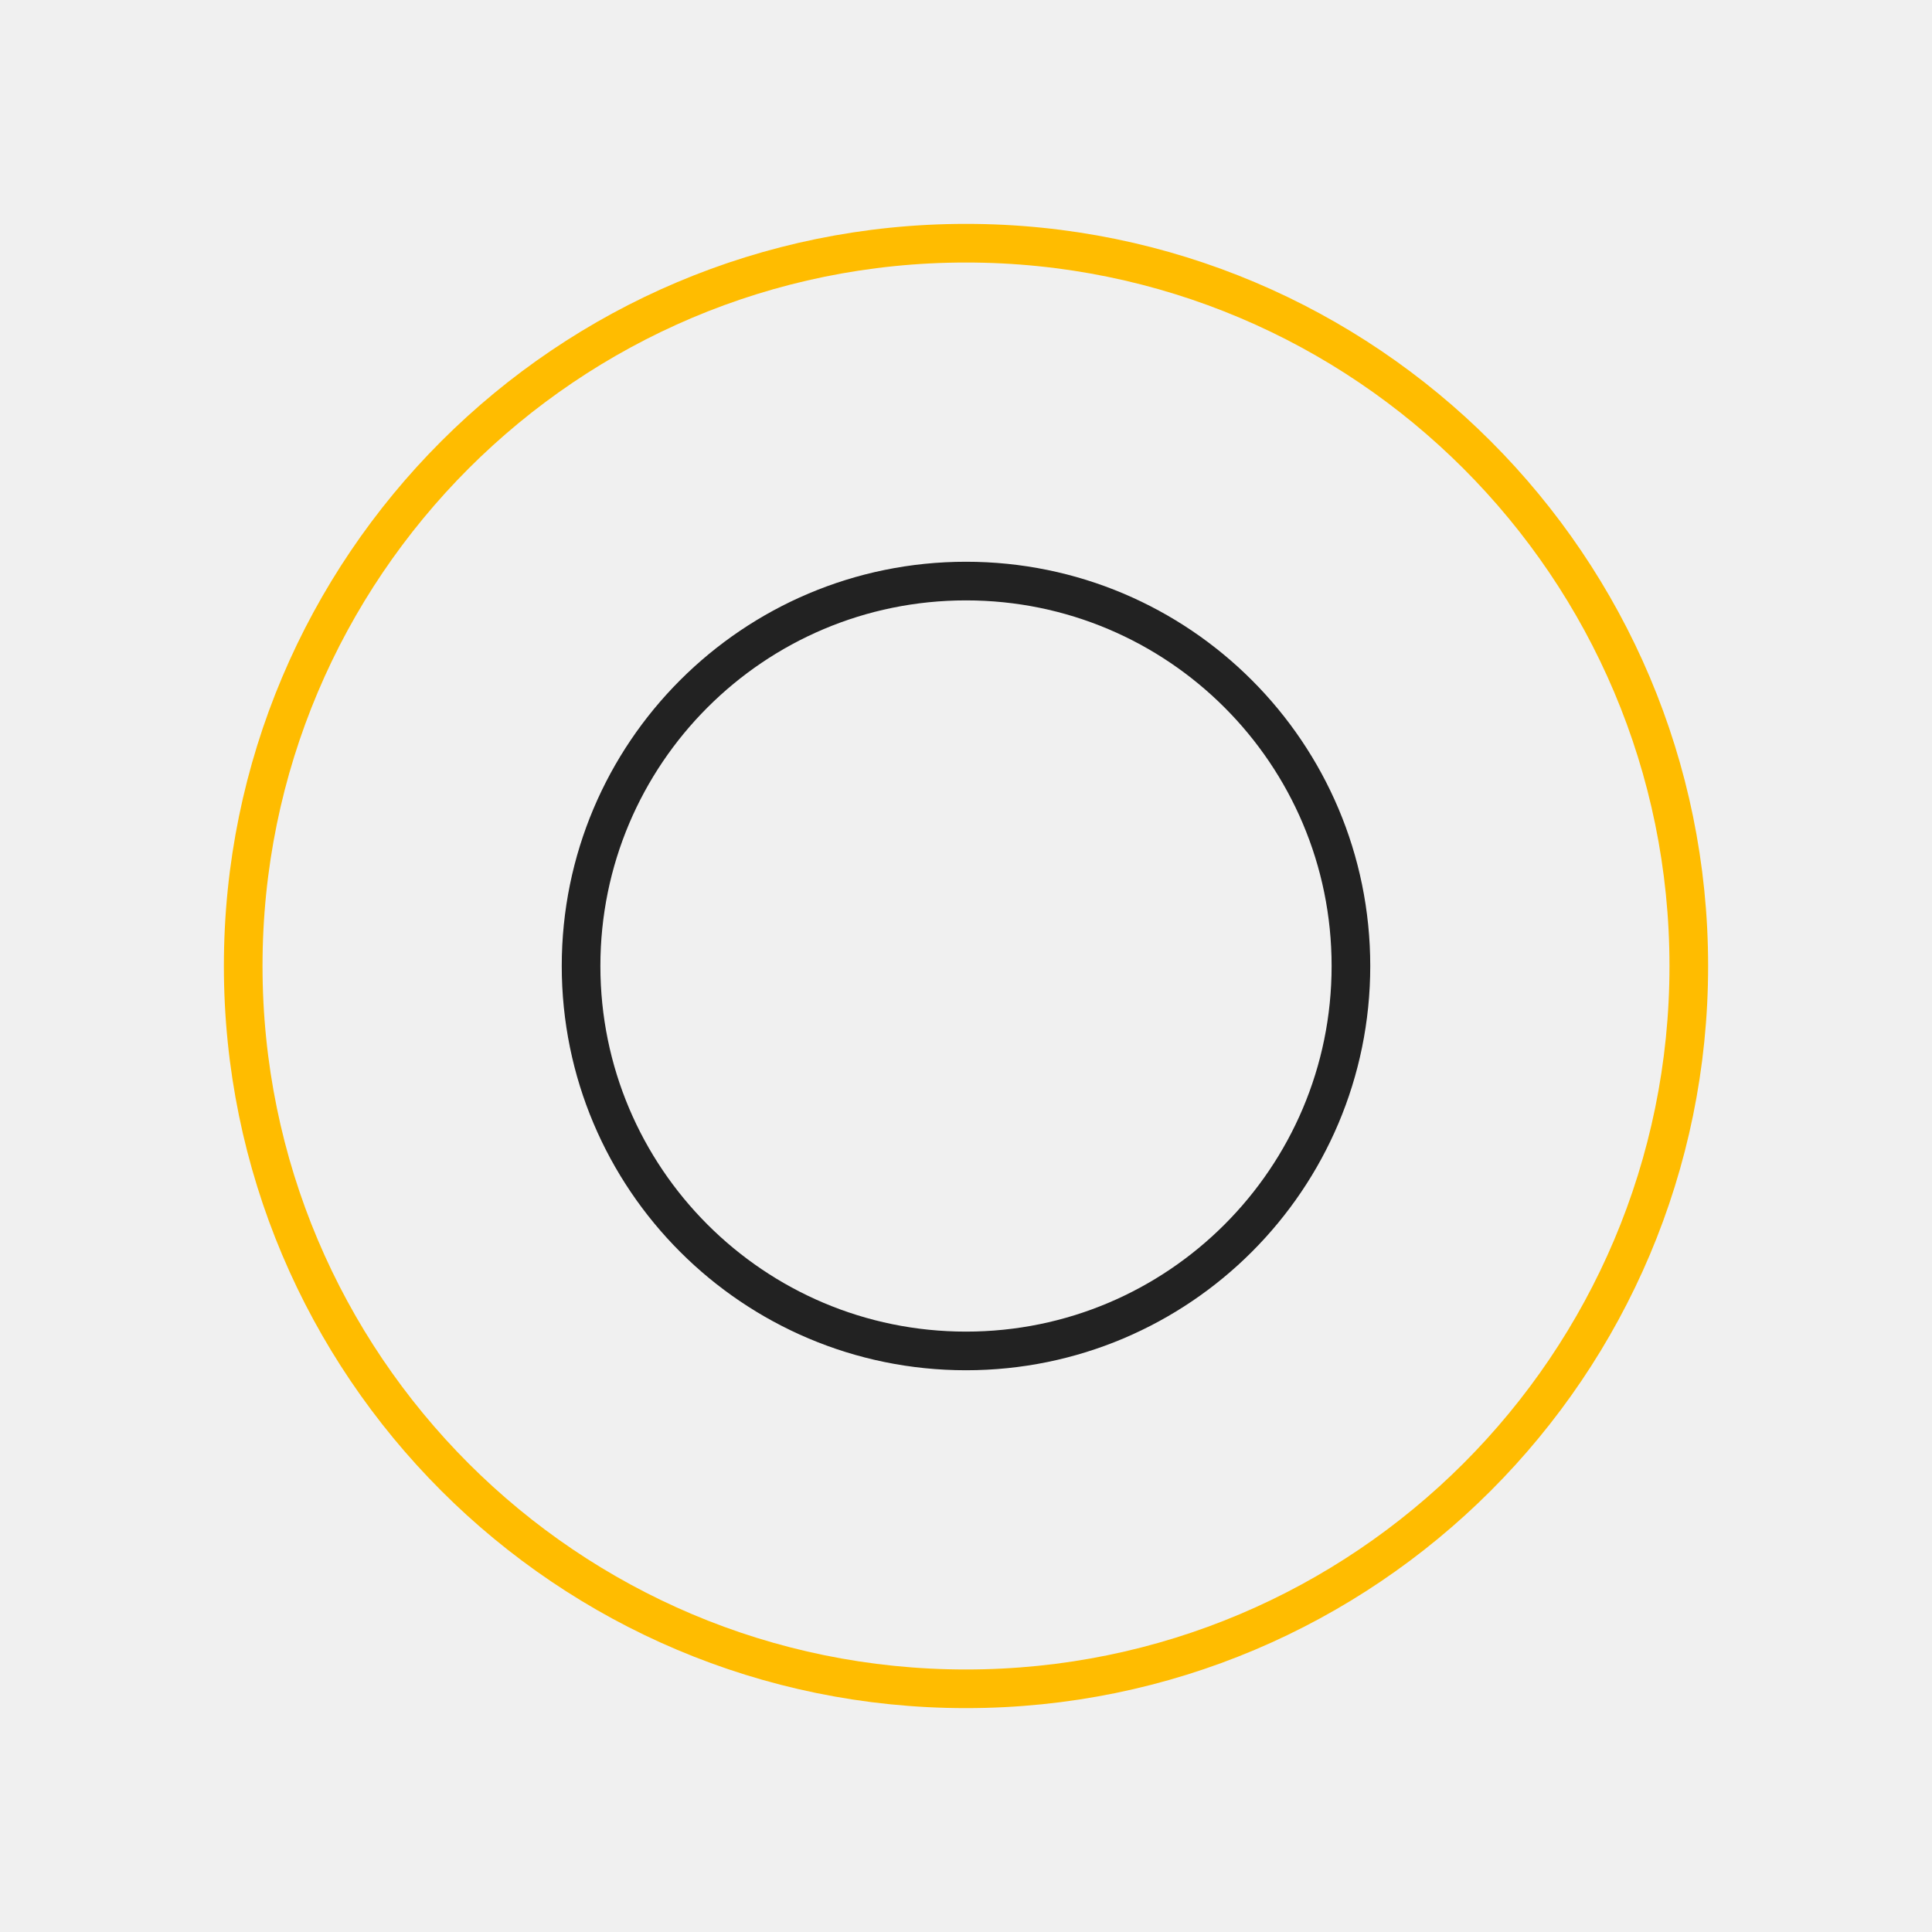
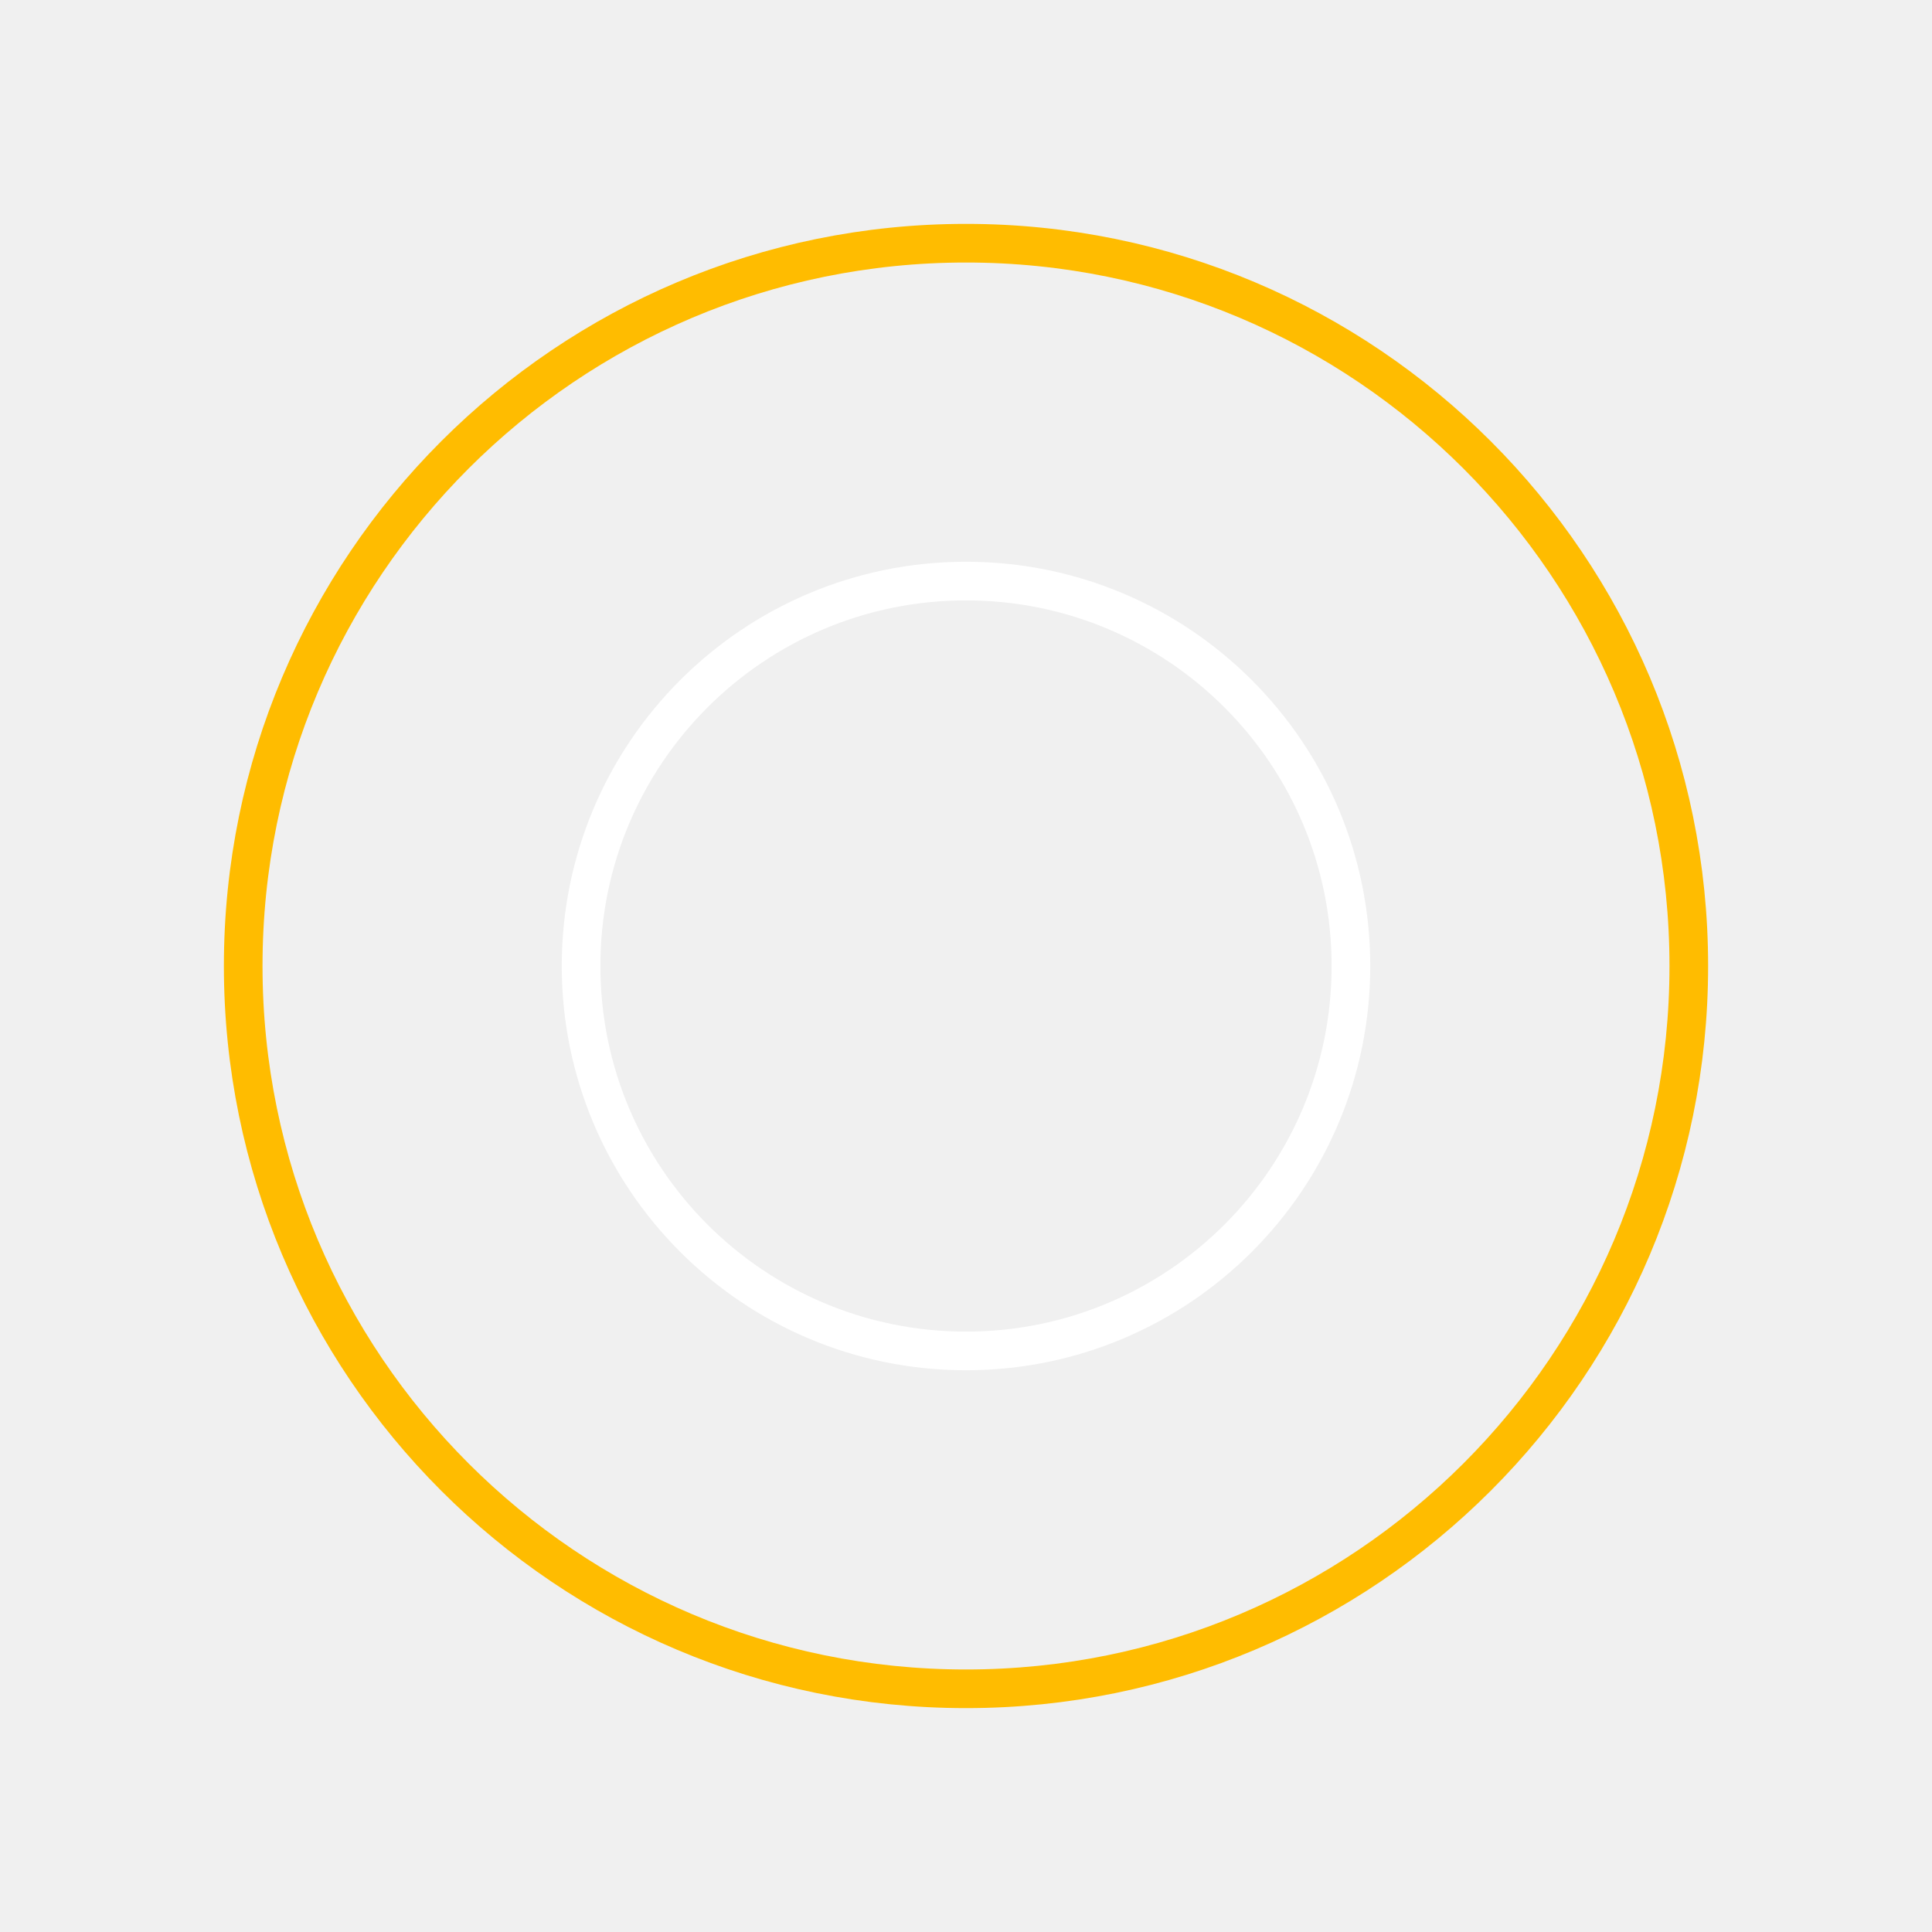
<svg xmlns="http://www.w3.org/2000/svg" width="200" height="200" viewBox="0 0 100 100" preserveAspectRatio="xMidYMid" class="lds-ripple" style="background:0 0">
-   <circle cx="50" cy="50" r="19.924" fill="none" stroke="#222" stroke-width="2">
+   <circle cx="50" cy="50" r="19.924" fill="none" stroke="#fff" stroke-width="2">
    <animate attributeName="r" calcMode="spline" values="0;40" keyTimes="0;1" dur="1" keySplines="0 0.2 0.8 1" begin="-0.5s" repeatCount="indefinite" />
    <animate attributeName="opacity" calcMode="spline" values="1;0" keyTimes="0;1" dur="1" keySplines="0.2 0 0.8 1" begin="-0.5s" repeatCount="indefinite" />
  </circle>
  <circle cx="50" cy="50" r="37.412" fill="none" stroke="#ffbc00" stroke-width="2">
    <animate attributeName="r" calcMode="spline" values="0;40" keyTimes="0;1" dur="1" keySplines="0 0.2 0.8 1" begin="0s" repeatCount="indefinite" />
    <animate attributeName="opacity" calcMode="spline" values="1;0" keyTimes="0;1" dur="1" keySplines="0.2 0 0.8 1" begin="0s" repeatCount="indefinite" />
  </circle>
</svg>
